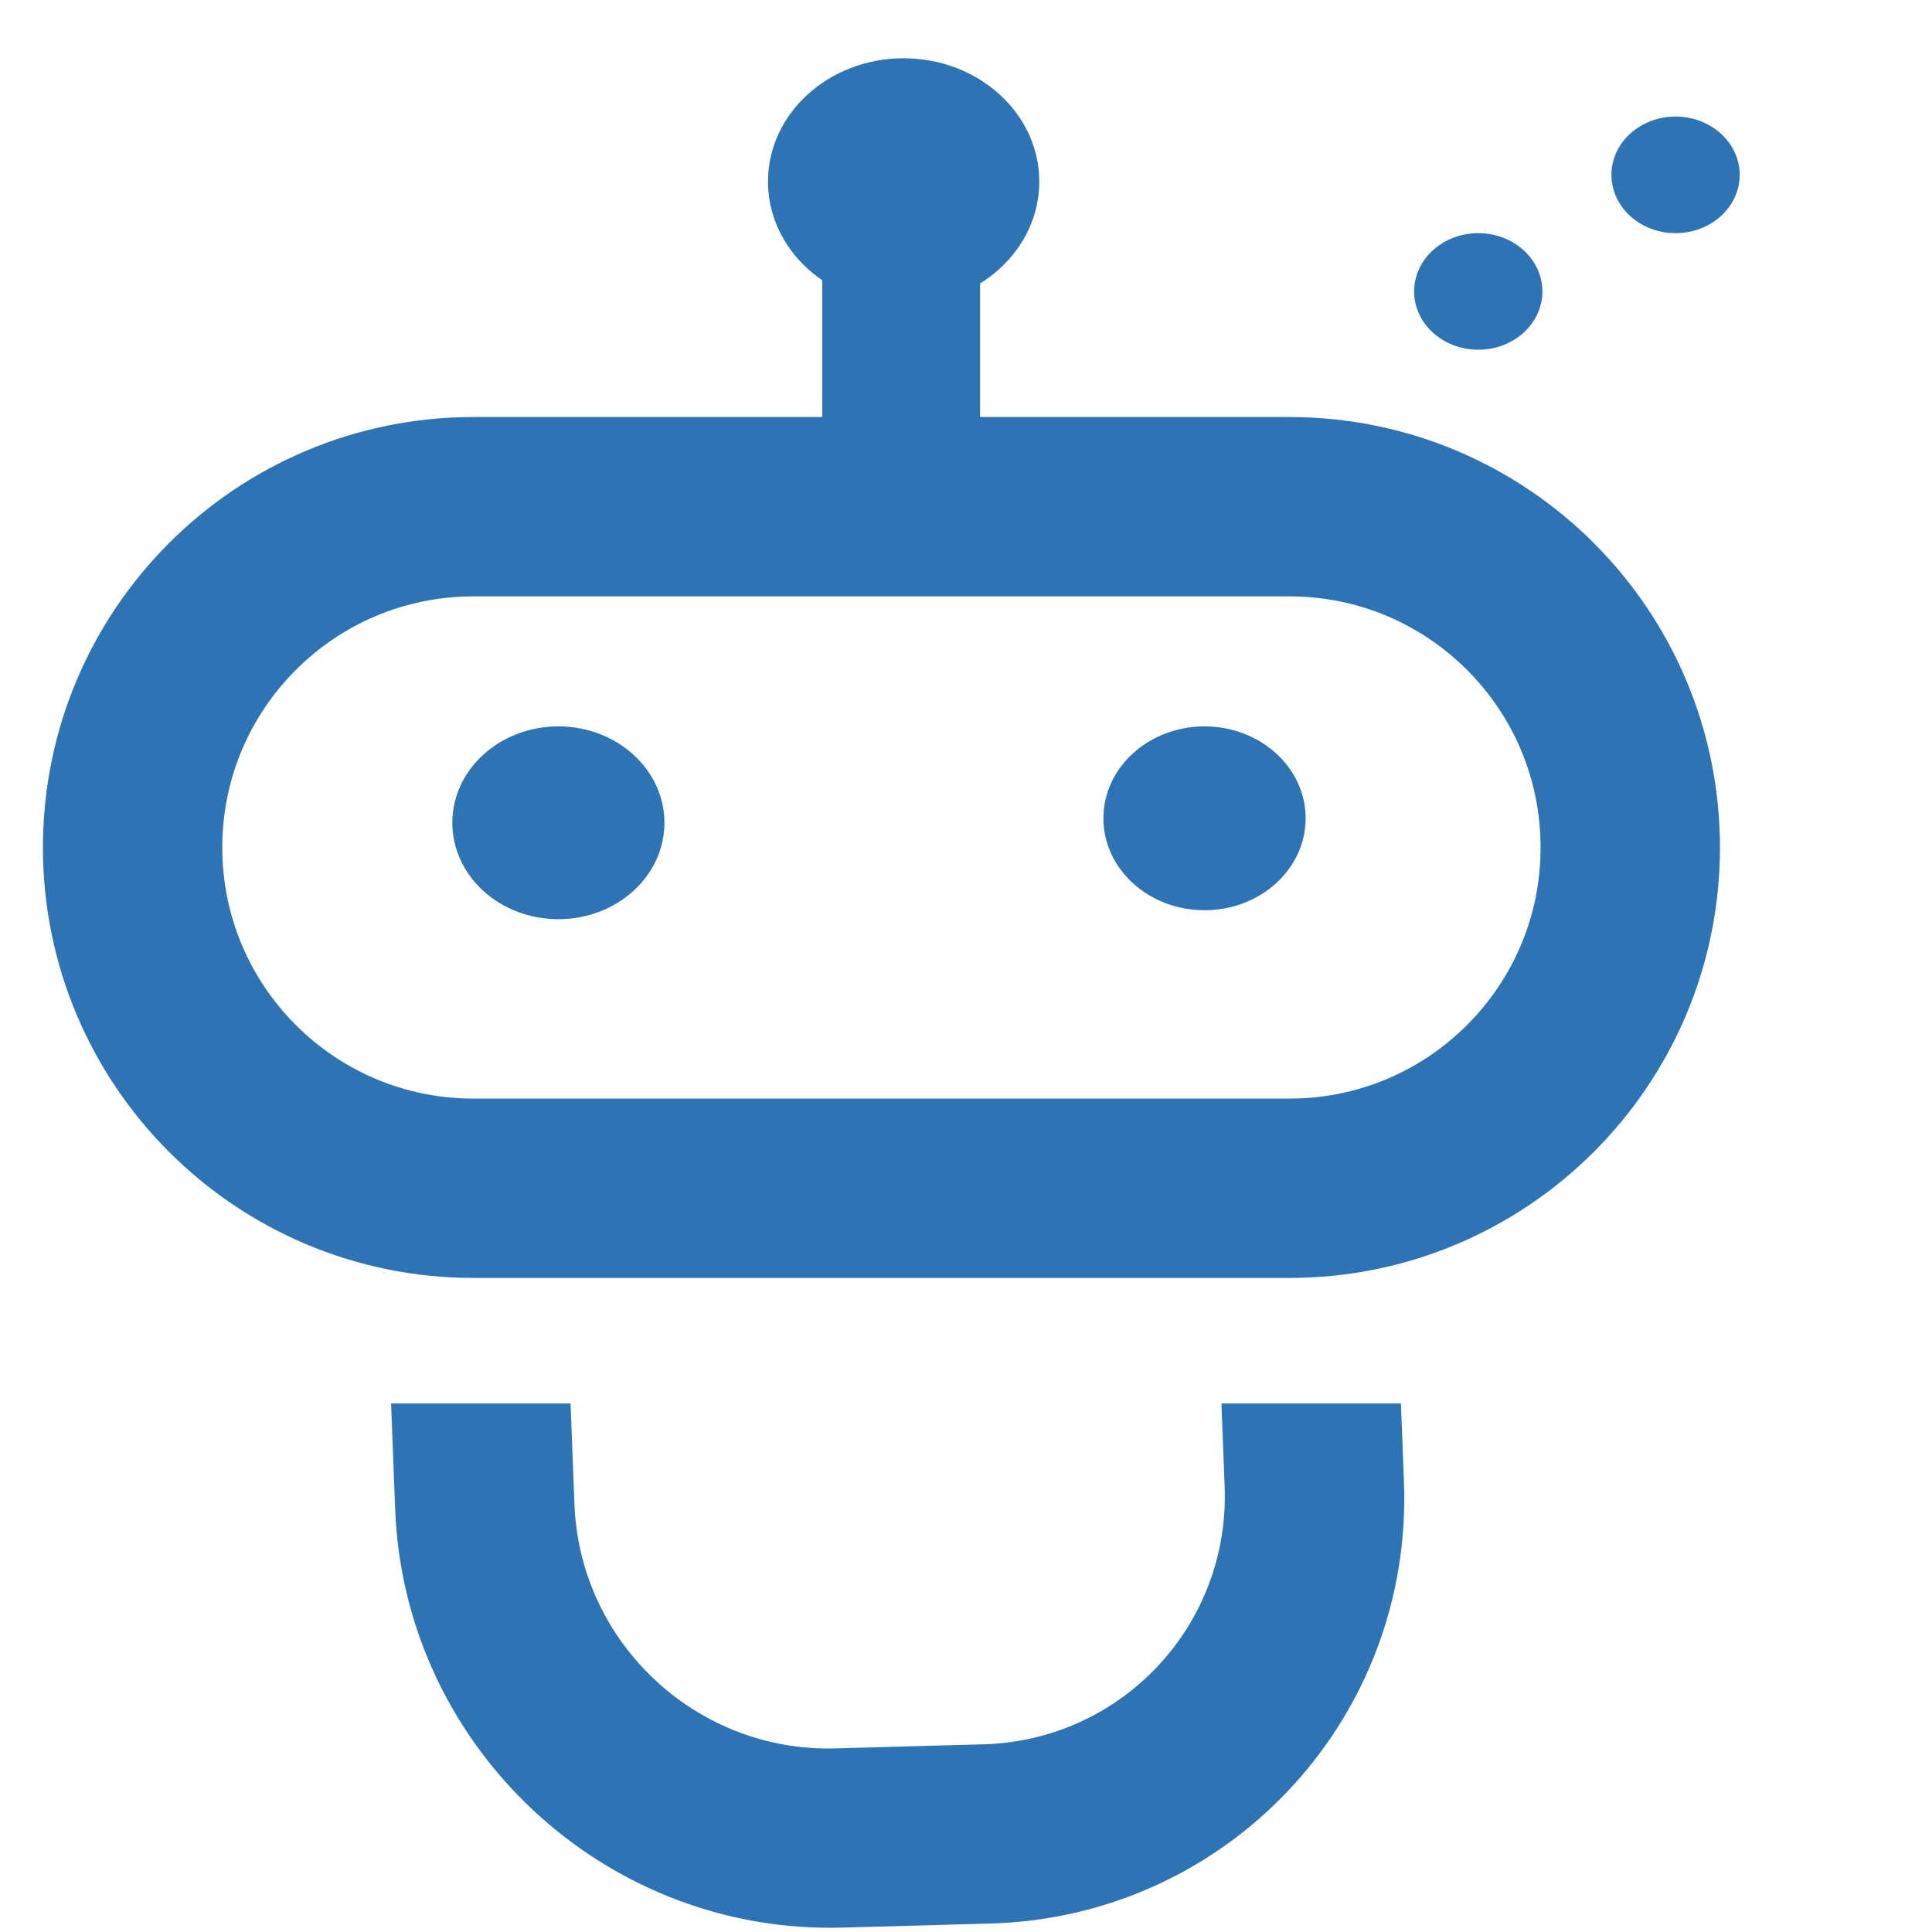
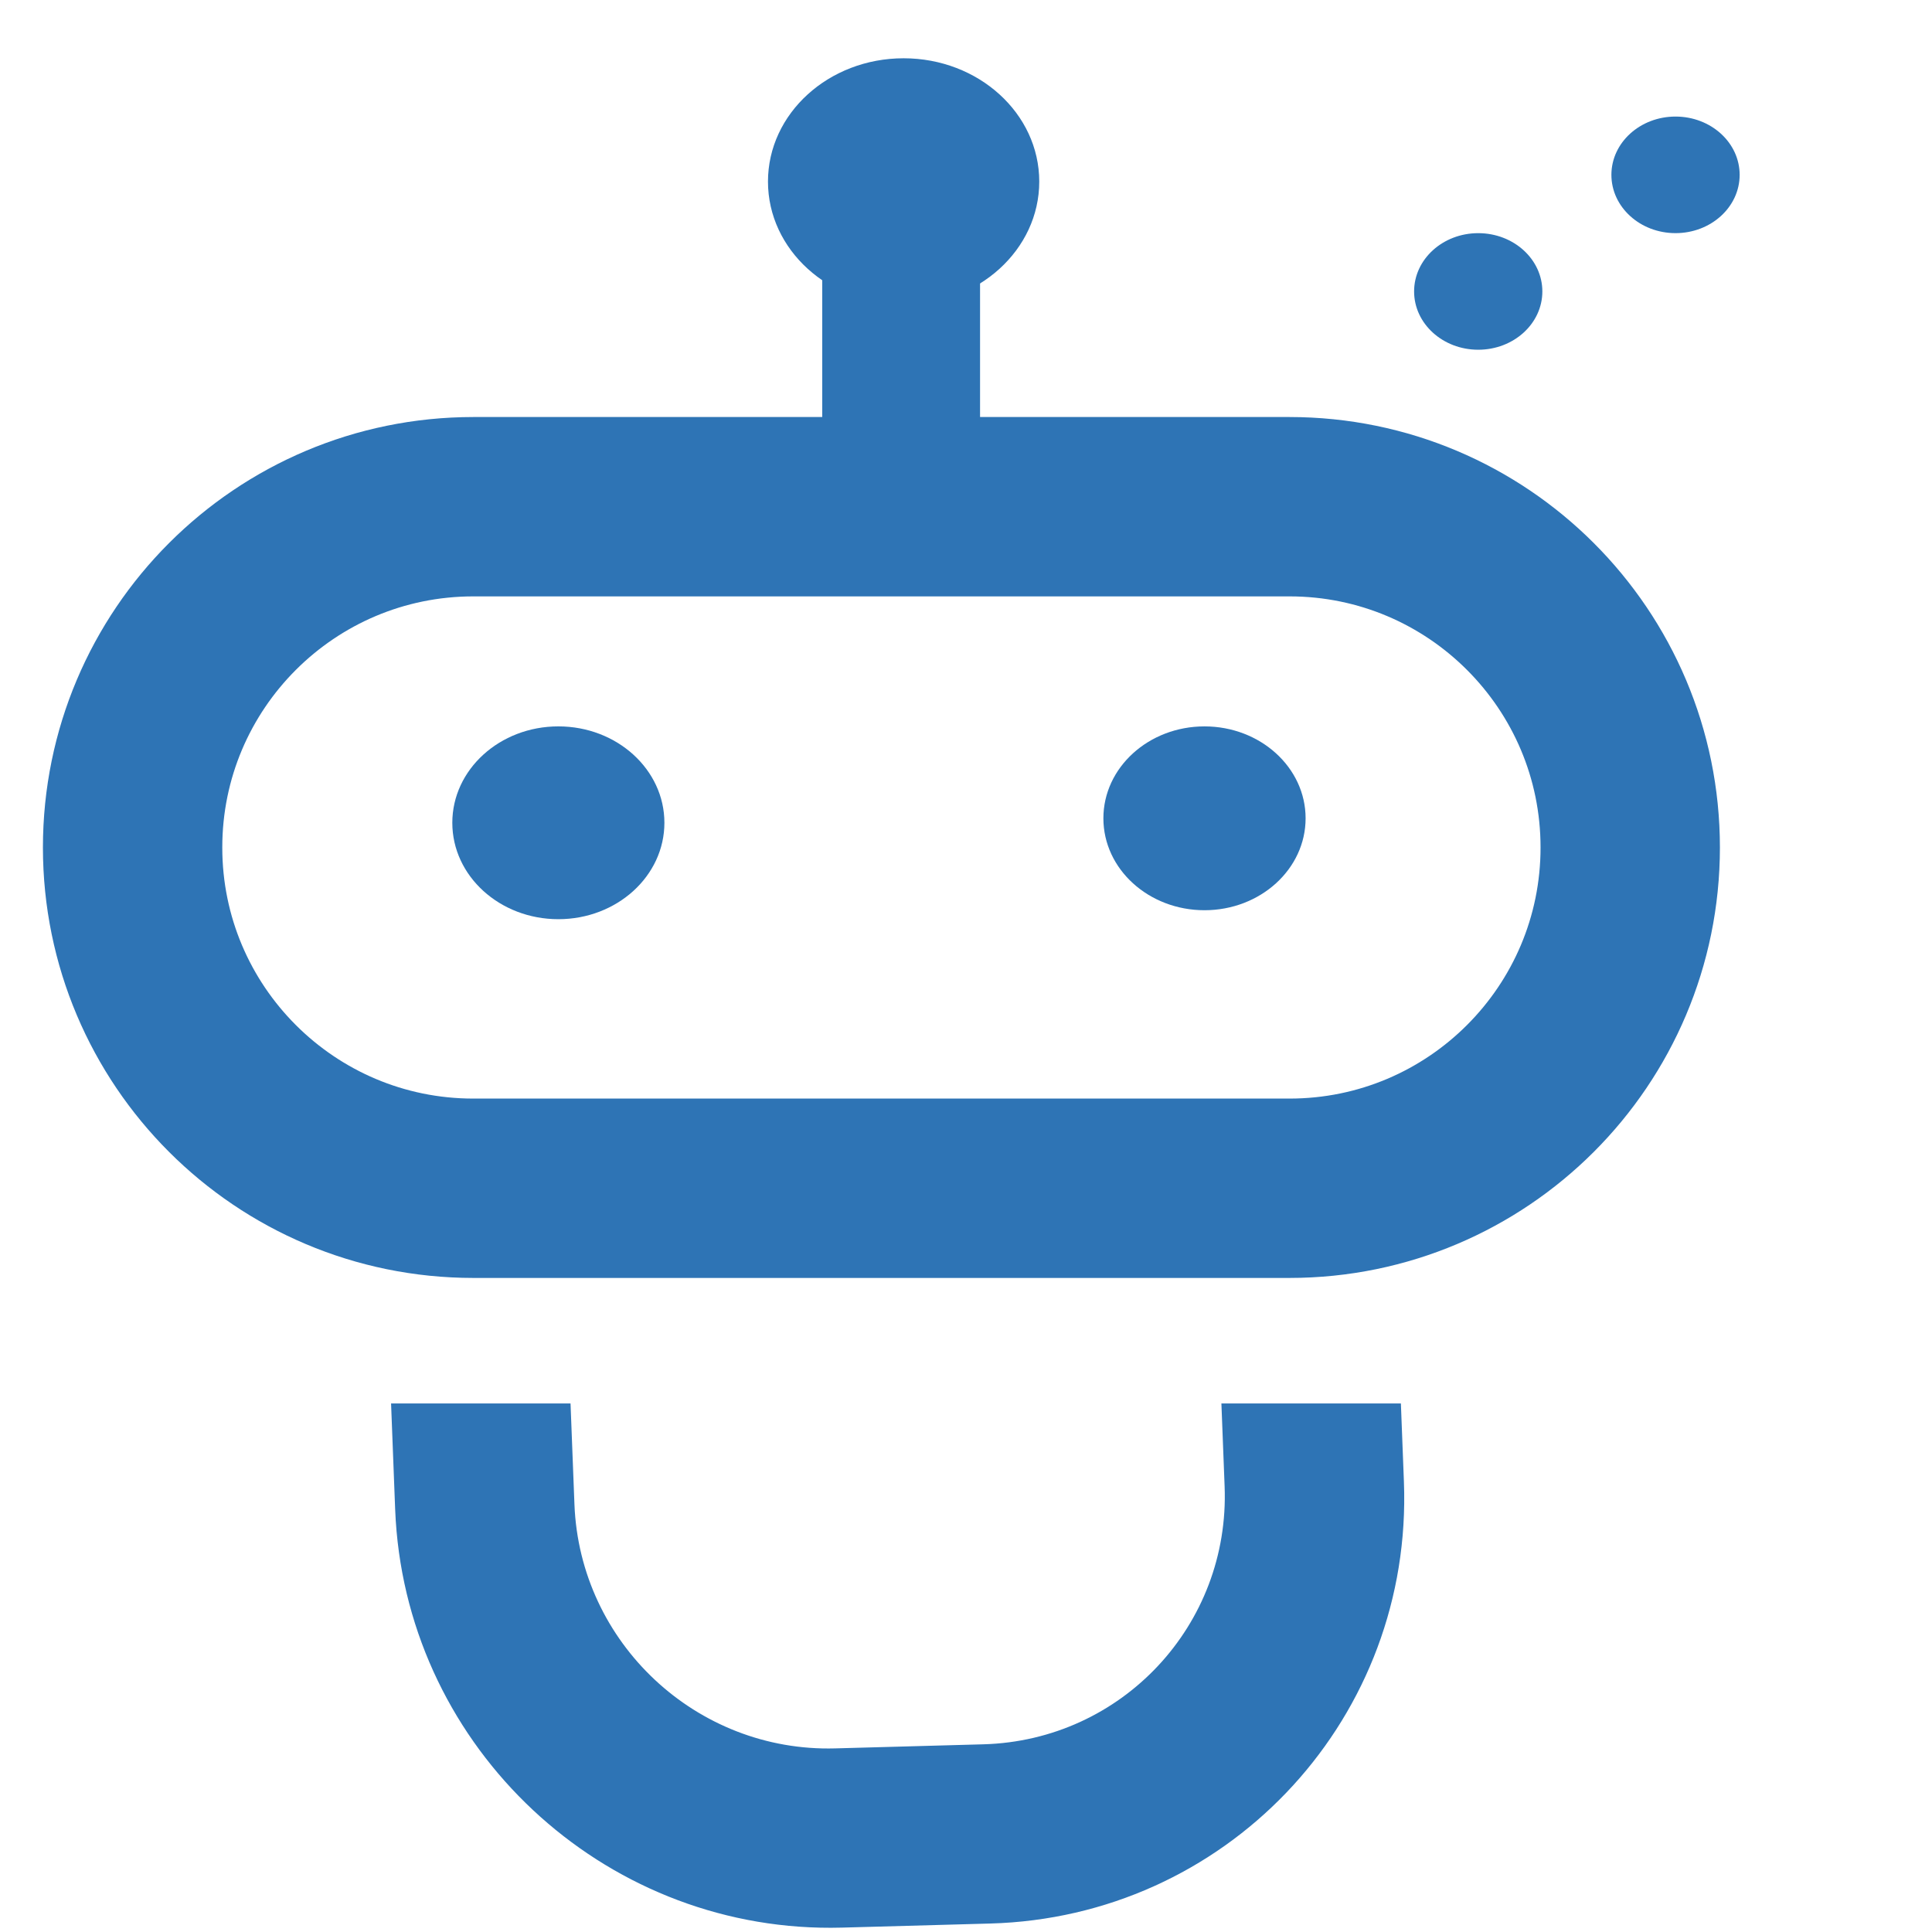
- <svg xmlns="http://www.w3.org/2000/svg" viewBox="0 0 188 189" fill="none">
+ <svg xmlns="http://www.w3.org/2000/svg" viewBox="0 0 189 189" fill="none">
  <rect x="80.435" y="22.809" width="15.44" height="18.423" fill="#2E74B5" />
  <rect x="159.479" y="116.243" width="146.507" height="66.674" rx="33.337" transform="rotate(180 159.479 116.243)" stroke="#2E74B5" stroke-width="17.546" />
  <ellipse cx="117.831" cy="80.052" rx="9.891" ry="8.992" fill="#2E74B5" />
  <ellipse cx="144.609" cy="28.511" rx="6.273" ry="5.702" fill="#2E74B5" />
  <ellipse cx="163.91" cy="17.105" rx="6.273" ry="5.702" fill="#2E74B5" />
  <ellipse cx="54.622" cy="80.49" rx="10.374" ry="9.431" fill="#2E74B5" />
  <ellipse cx="88.397" cy="17.764" rx="13.269" ry="12.063" fill="#2E74B5" />
  <path d="M137.339 144.931L137.367 146.017C137.671 168.77 119.758 187.539 96.874 188.171L82.379 188.571L81.292 188.587C58.885 188.638 40.146 171.101 38.713 148.74L38.657 147.654L38.257 137.294H55.813L56.196 147.17C56.721 160.726 68.14 171.412 81.701 171.038L96.195 170.639C109.756 170.264 120.324 158.971 119.8 145.415L119.485 137.294H137.043L137.339 144.931Z" fill="#2E74B5" />
</svg>
